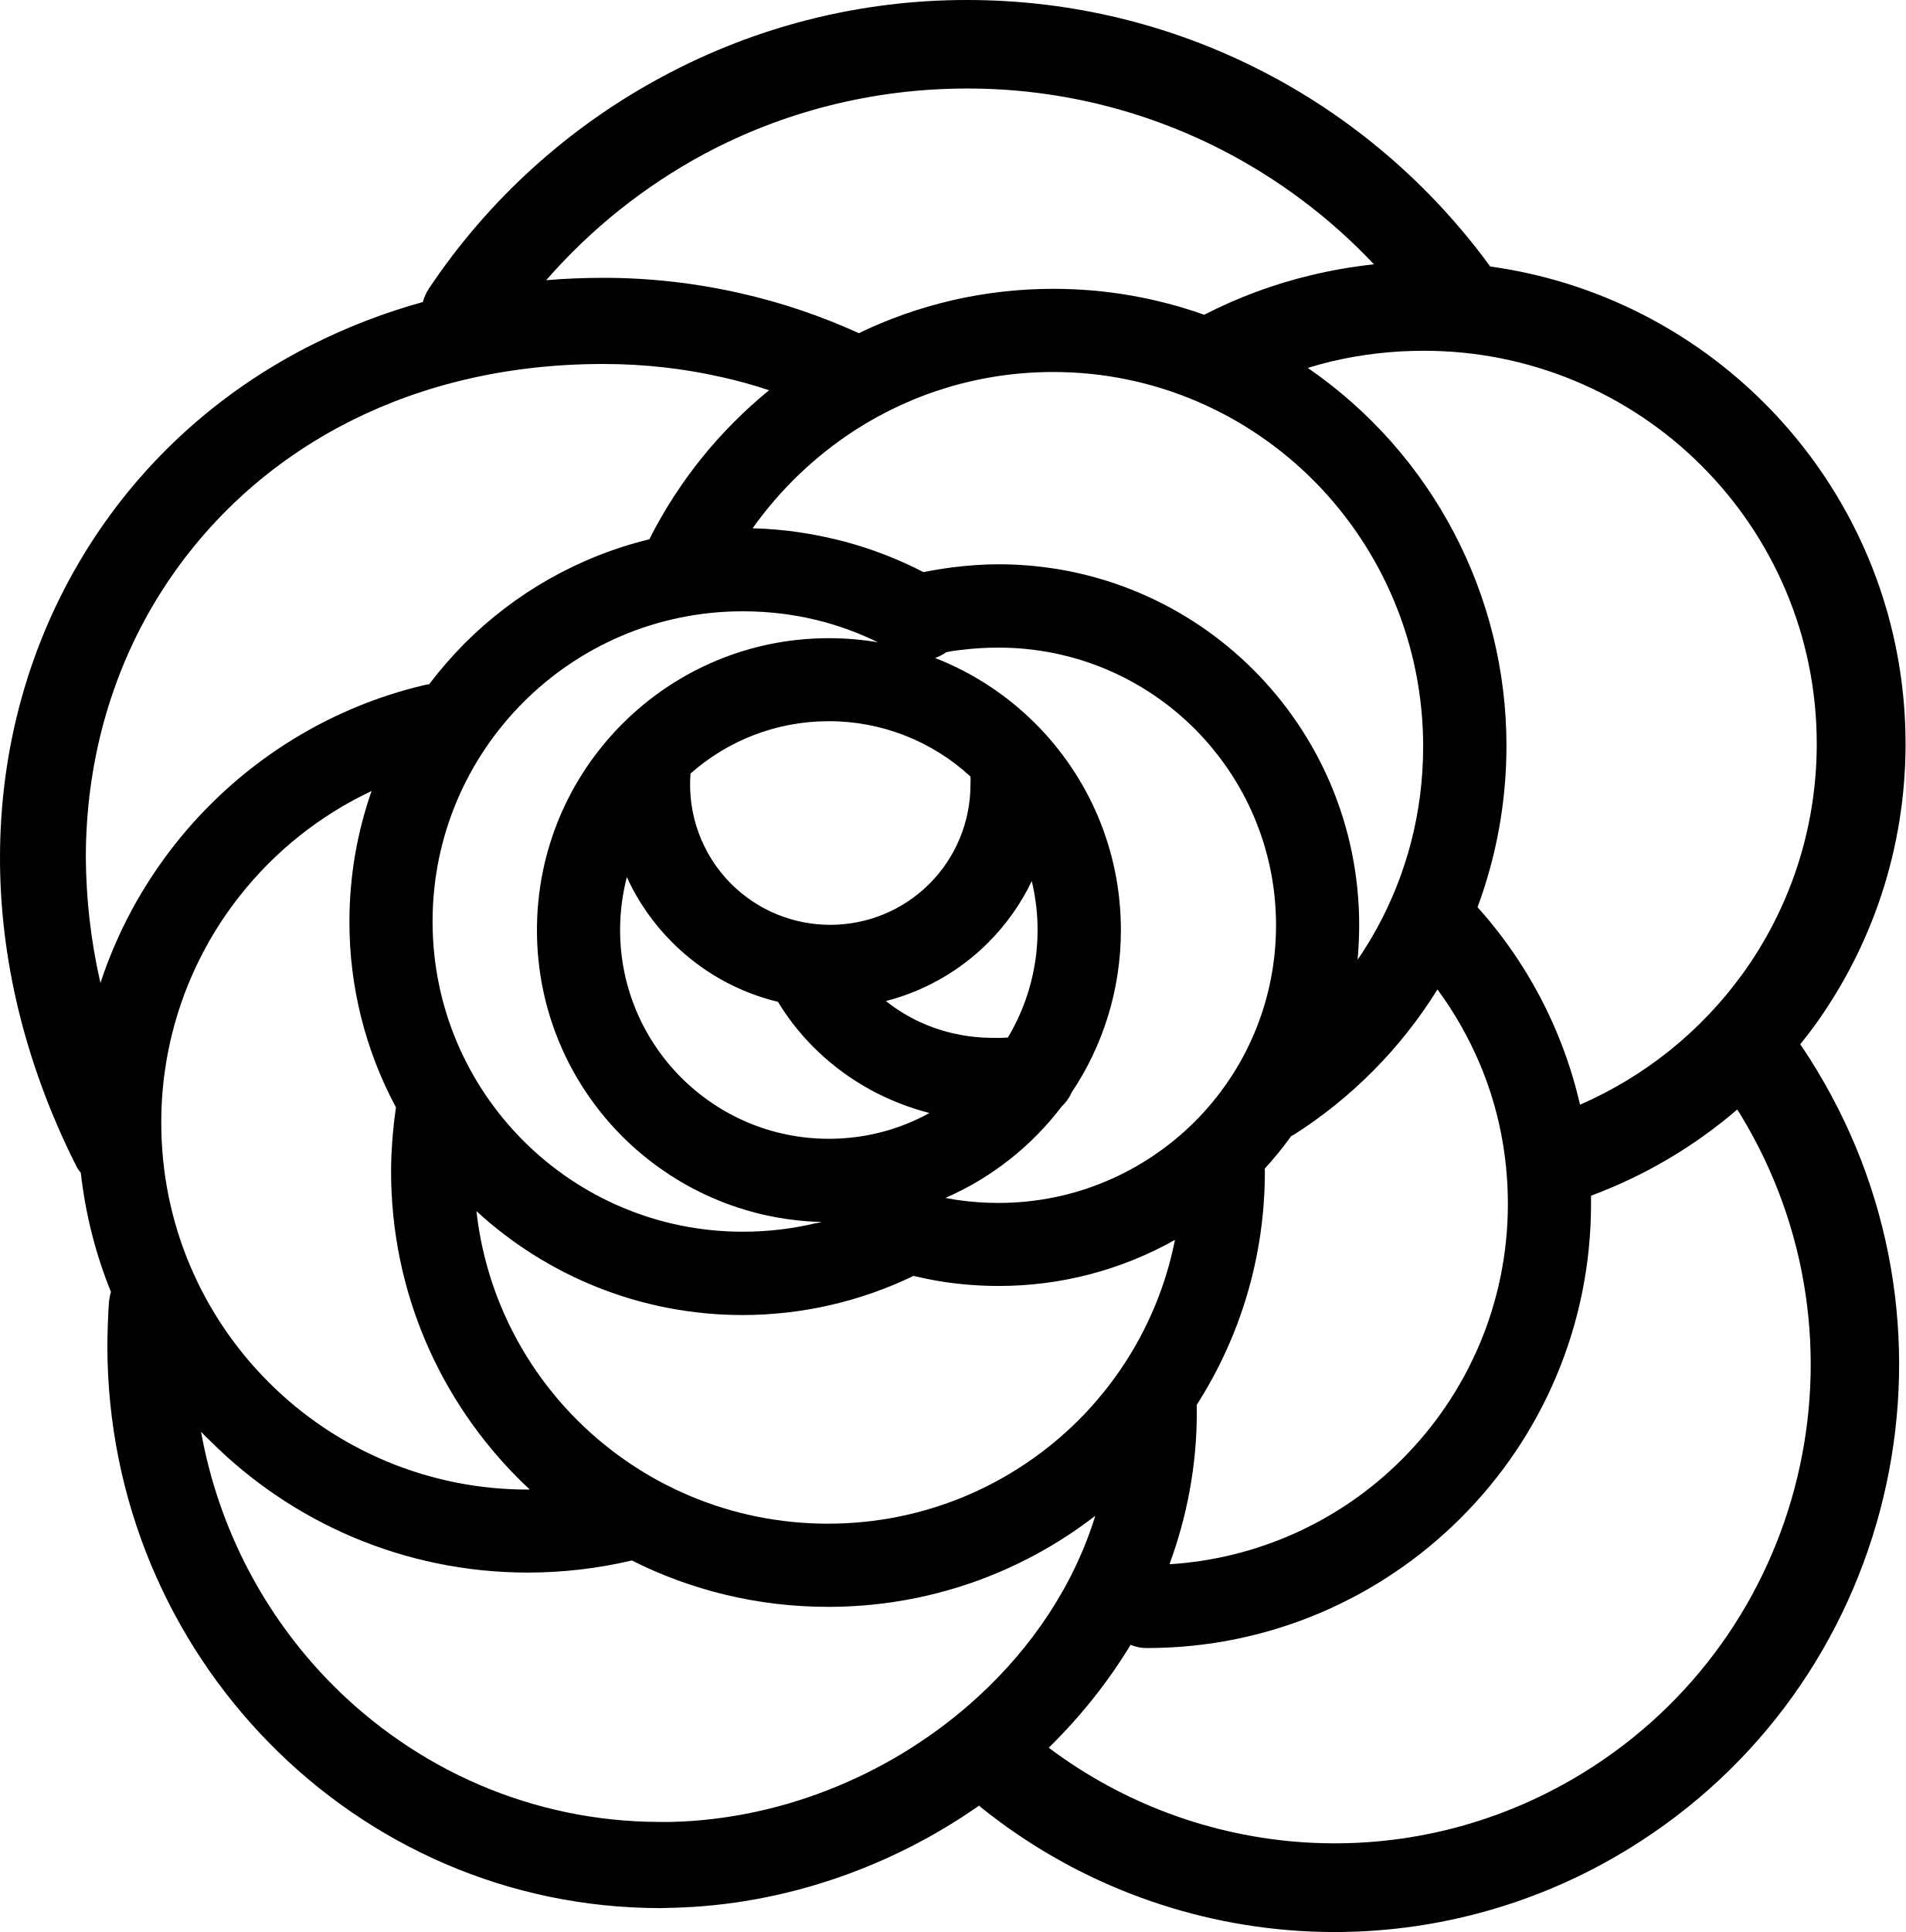
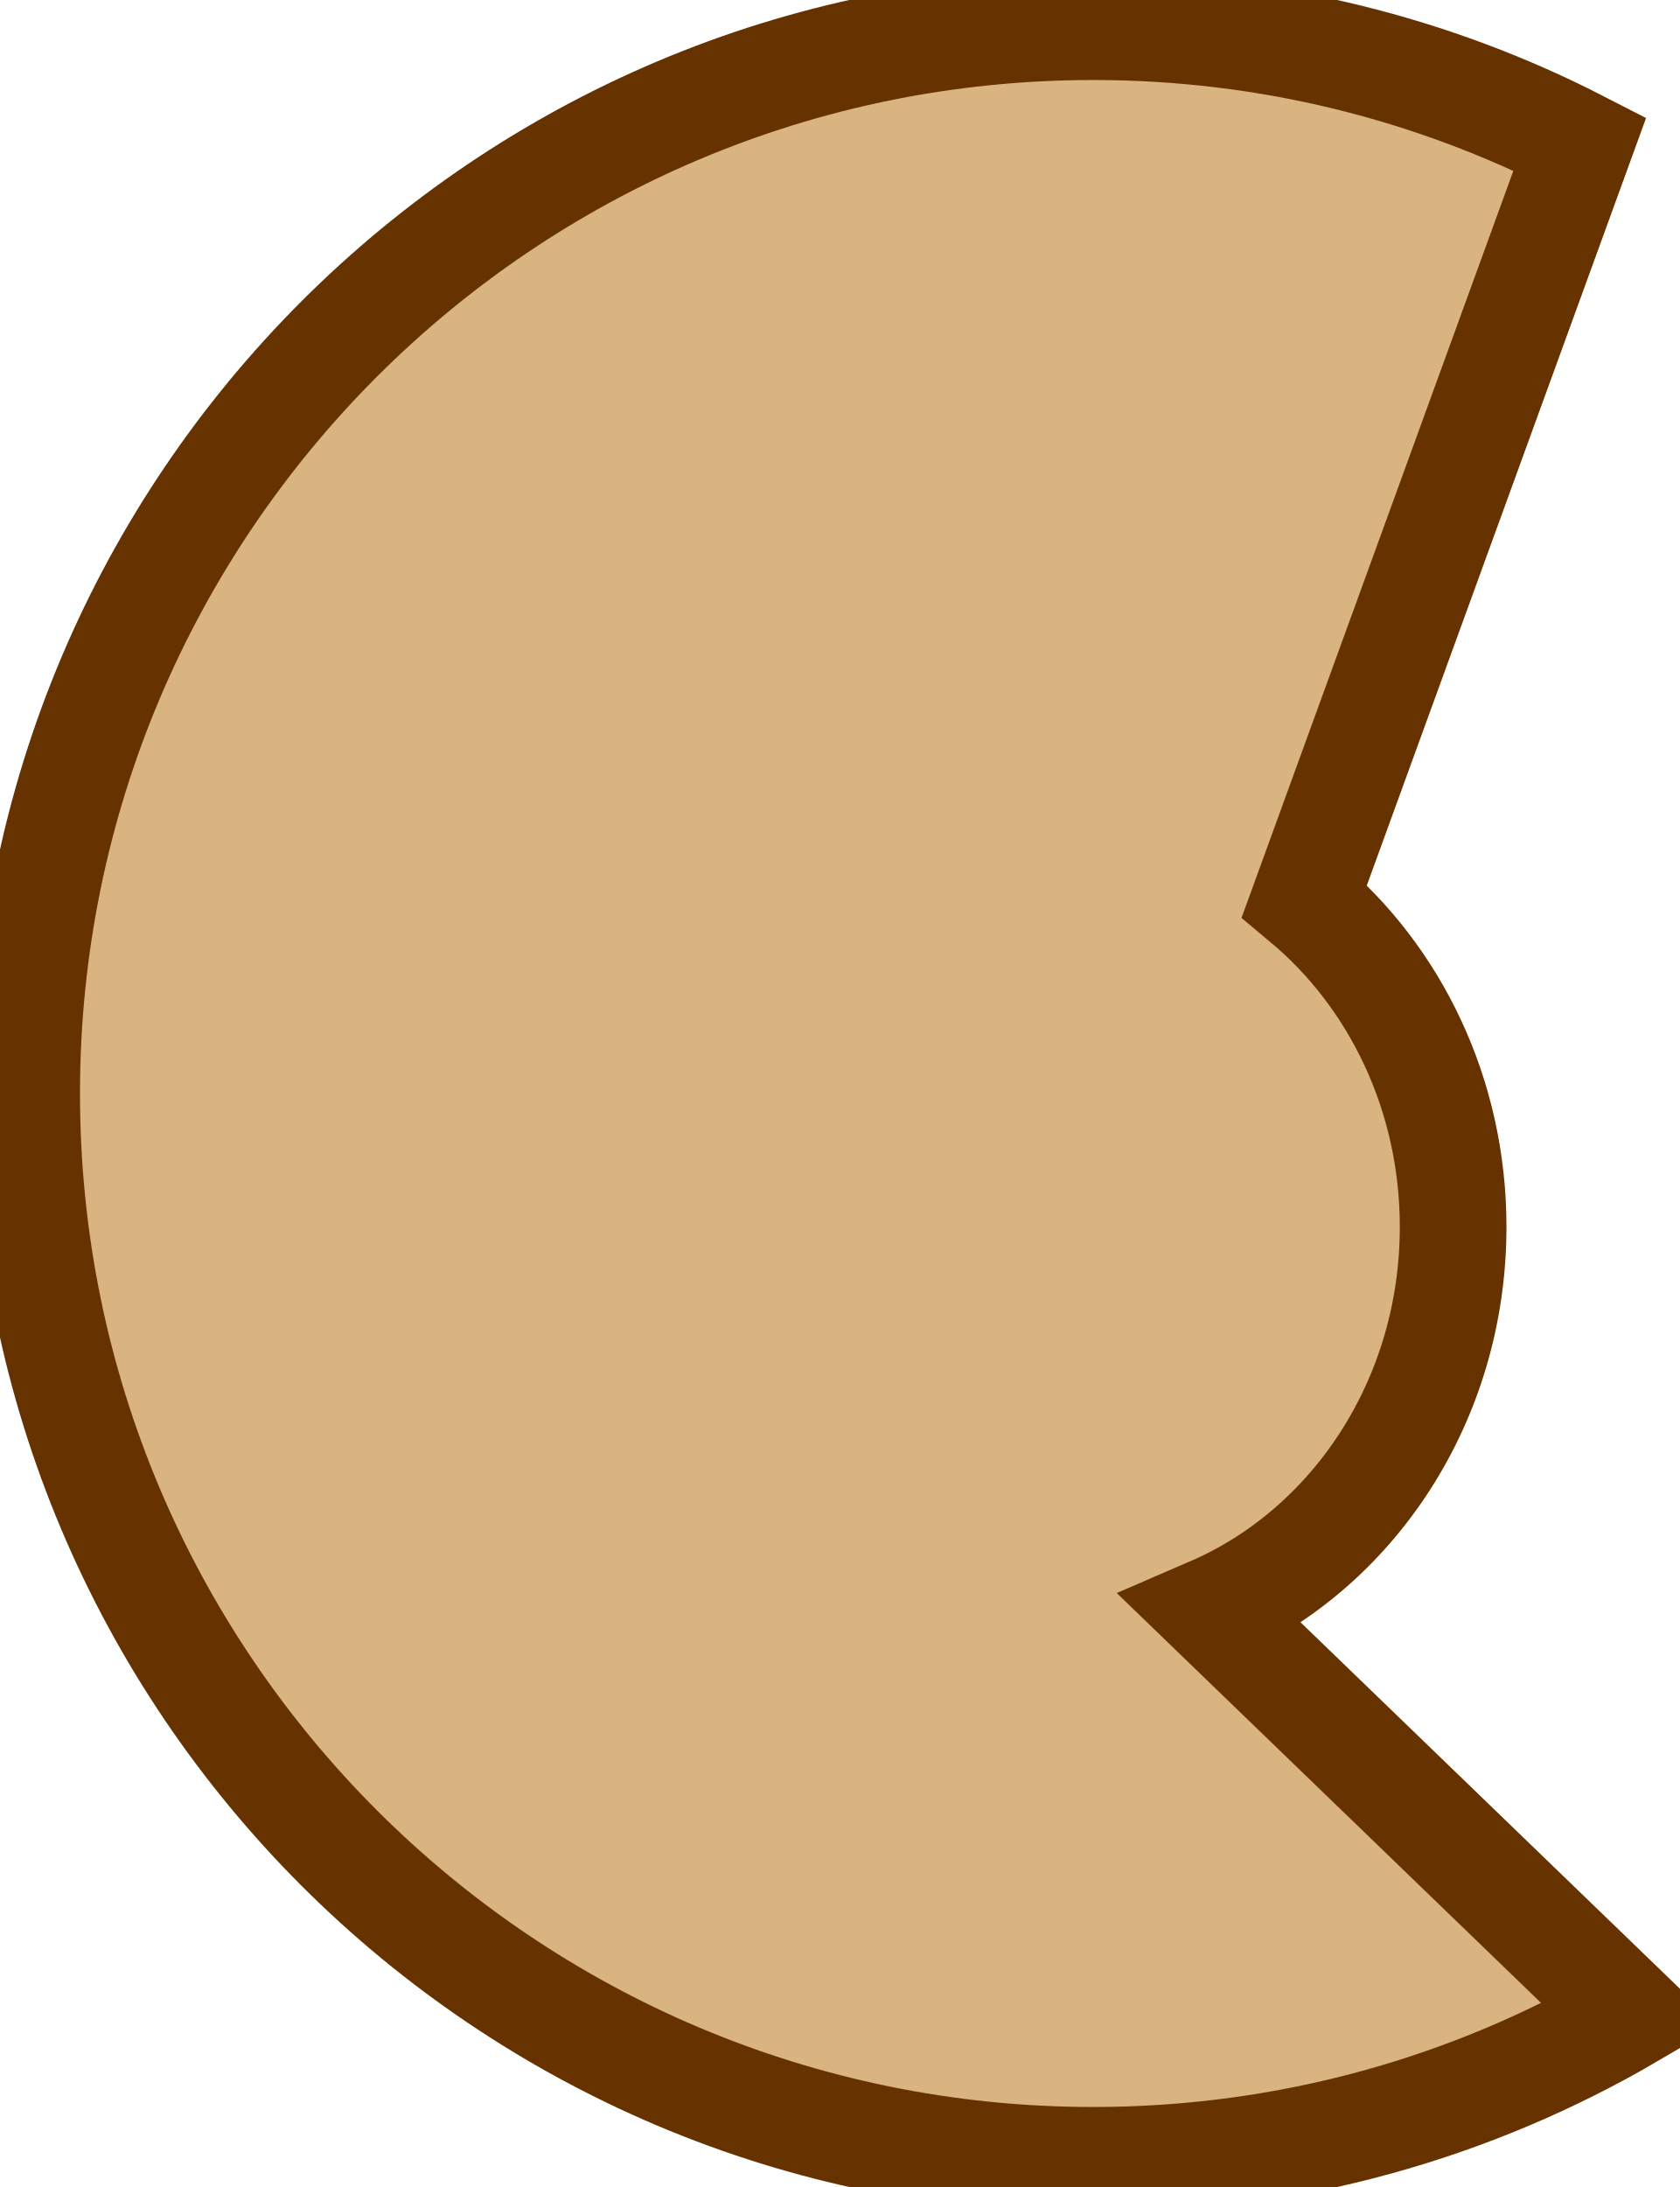
- <svg xmlns="http://www.w3.org/2000/svg" viewBox="0 0 121.22 122.88">
-   <path d="M114.53 66.42c.06.09.12.17.18.26.26.39.55.84.85 1.34 5.16 8.5 6.41 18.29 4.25 27.25-2.16 8.98-7.73 17.13-16.2 22.32a35.684 35.684 0 01-20.97 5.22 35.94 35.94 0 01-20.22-7.85c-.05-.04-.09-.08-.13-.12-5.61 3.93-12.44 6.33-19.49 6.5-.55.01-.77.02-.78.02-9.72 0-18.52-4.01-24.89-10.5-6.36-6.48-10.3-15.42-10.3-25.29 0-.3.01-.75.03-1.36.02-.55.04-1 .07-1.36.02-.24.06-.46.13-.68-.97-2.38-1.62-4.93-1.92-7.58-.13-.15-.24-.32-.33-.51C1.52 67.51 0 60.86 0 54.56c0-7.02 1.88-13.63 5.32-19.28 3.43-5.64 8.41-10.3 14.62-13.4a38.43 38.43 0 016.96-2.67c.08-.3.21-.59.39-.86A41.318 41.318 0 0142.15 4.87 40.78 40.78 0 0161.53 0c6.71 0 13.04 1.61 18.64 4.46 5.8 2.95 10.81 7.25 14.63 12.48l.01.01c6.77.94 12.83 4.08 17.44 8.69 5.55 5.55 8.98 13.21 8.98 21.67 0 6.71-2.16 12.92-5.82 17.97-.29.39-.58.77-.88 1.14zm-79.78-48.6c1.19-.1 2.41-.15 3.65-.15 2.97 0 5.88.34 8.7.98 2.62.59 5.14 1.45 7.54 2.54 3.75-1.81 7.95-2.82 12.37-2.82 3.36 0 6.59.58 9.6 1.65 2.12-1.09 4.39-1.94 6.77-2.51 1.32-.32 2.67-.55 4.03-.7-2.8-2.97-6.11-5.46-9.8-7.34a35.408 35.408 0 00-16.08-3.84c-6.07 0-11.77 1.51-16.74 4.17a35.89 35.89 0 00-10.04 8.02zM6.39 62.52c1.06-3.23 2.68-6.21 4.75-8.83 3.94-4.98 9.49-8.62 15.87-10.12.1-.02.19-.04.29-.05.7-.92 1.45-1.78 2.26-2.6 3.19-3.19 7.23-5.52 11.75-6.62a29.18 29.18 0 017.62-9.48c-.99-.33-2-.61-3.04-.84-2.39-.54-4.9-.83-7.51-.83-6.03 0-11.43 1.3-16.02 3.6-5.26 2.63-9.48 6.58-12.4 11.37-2.91 4.78-4.5 10.42-4.5 16.43.02 2.61.31 5.27.93 7.97zM47.88 33.6c2.04.05 4.04.36 5.97.88 1.72.47 3.36 1.11 4.9 1.91.59-.12 1.19-.22 1.81-.3 1.02-.13 2.01-.2 2.96-.2 6.34 0 12.08 2.57 16.23 6.72s6.72 9.89 6.72 16.23c0 .74-.04 1.48-.1 2.2.44-.64.85-1.31 1.23-2 1.87-3.41 2.94-7.35 2.94-11.55 0-6.58-2.64-12.54-6.9-16.86-4.26-4.3-10.14-6.97-16.63-6.97-4.64 0-8.96 1.35-12.6 3.69a23.983 23.983 0 00-6.53 6.25zm34.27 38.65c-.52.73-1.09 1.42-1.69 2.08 0 .06.01.12.01.18 0 5.46-1.59 10.56-4.34 14.85.01.34.01.4.01.47 0 3.37-.62 6.62-1.74 9.66a22.9 22.9 0 0014.8-6.68c4.16-4.16 6.73-9.9 6.73-16.24 0-3.14-.62-6.12-1.75-8.82-.72-1.72-1.64-3.34-2.73-4.82a29.23 29.23 0 01-9.18 9.27c-.04.01-.08.03-.12.05zM94 57.7a28.17 28.17 0 015.06 8.01c.61 1.46 1.1 2.98 1.46 4.55 4.14-1.8 7.7-4.68 10.32-8.29 2.98-4.11 4.74-9.18 4.74-14.66 0-6.9-2.8-13.16-7.32-17.68a24.941 24.941 0 00-17.68-7.32c-2.06 0-4.03.24-5.89.68-.5.12-1 .26-1.49.41a29.165 29.165 0 0112.64 24.09A29.53 29.53 0 0194 57.7zM12.79 91.06c1.11 6.18 4.05 11.7 8.23 15.96 5.37 5.47 12.8 8.86 21 8.86h.66c7.31-.17 14.34-3.19 19.54-7.96 3.46-3.17 6.11-7.12 7.46-11.51-4.7 3.63-10.6 5.79-16.99 5.79-4.49 0-8.74-1.06-12.49-2.95a29.01 29.01 0 01-6.6.77c-7.9 0-15.05-3.2-20.23-8.38-.21-.19-.4-.38-.58-.58zm20.91 3.67c-.23-.21-.45-.42-.67-.64-5.04-5.02-8.15-11.94-8.15-19.58 0-.75.04-1.58.12-2.47.05-.54.11-1.08.19-1.61a24.886 24.886 0 01-2.96-11.81c0-2.91.5-5.71 1.41-8.31a23.344 23.344 0 00-8.37 6.65 23.215 23.215 0 00-5.01 14.46c0 6.44 2.61 12.27 6.83 16.49a23.247 23.247 0 0016.49 6.83l.12-.01zm-3.39-17.7c.58 5.18 2.93 9.83 6.44 13.32 4.07 4.05 9.7 6.56 15.92 6.56 6.22 0 11.85-2.51 15.92-6.56 3.09-3.08 5.28-7.05 6.16-11.49a22.804 22.804 0 01-11.23 2.93c-1.18 0-2.34-.09-3.48-.26-.65-.1-1.28-.23-1.92-.38a25.07 25.07 0 01-10.87 2.49c-6.53 0-12.48-2.51-16.94-6.61zm21.96.69c-4.94-.12-9.41-2.18-12.67-5.43-3.36-3.36-5.44-8-5.44-13.13 0-5.13 2.08-9.77 5.44-13.13 3.36-3.36 8-5.44 13.13-5.44 1.06 0 2.11.09 3.12.26-1.08-.53-2.22-.96-3.38-1.28-1.64-.45-3.38-.69-5.22-.69-5.45 0-10.38 2.21-13.95 5.78-3.57 3.57-5.78 8.5-5.78 13.95 0 5.45 2.21 10.38 5.78 13.95 3.57 3.57 8.51 5.78 13.95 5.78 1.63 0 3.18-.19 4.64-.54.13-.01.25-.05.38-.08zm7.93-36.24c-.22.16-.46.28-.71.37 2.41.94 4.58 2.37 6.38 4.17 3.36 3.36 5.44 8 5.44 13.13 0 3.82-1.15 7.37-3.13 10.33-.15.34-.37.65-.64.9a18.673 18.673 0 01-7.39 5.81l.67.12c.87.13 1.78.2 2.7.2 4.88 0 9.29-1.98 12.49-5.17 3.2-3.2 5.17-7.61 5.17-12.49s-1.98-9.29-5.17-12.49c-3.2-3.2-7.61-5.17-12.49-5.17-.83 0-1.6.05-2.3.14-.34.03-.68.08-1.02.15zm41.02 34.57v.51c0 7.8-3.16 14.87-8.28 19.98-5.11 5.11-12.18 8.28-19.98 8.28-.37 0-.72-.07-1.03-.21-1.44 2.38-3.2 4.58-5.21 6.55A30.32 30.32 0 0083 117.18c6 .38 12.16-1.02 17.68-4.4 7.14-4.38 11.84-11.25 13.66-18.81 1.83-7.58.77-15.86-3.59-23.04-.07-.12-.15-.24-.23-.36a30.649 30.649 0 01-9.3 5.48zM61.74 49.39a13.264 13.264 0 00-9.01-3.52c-3.38 0-6.46 1.26-8.8 3.33a8.93 8.93 0 002.58 7.01 8.93 8.93 0 0012.62 0 8.912 8.912 0 002.61-6.31c.01-.18.01-.36 0-.51zm-21.86 6.39c-.28 1.08-.43 2.21-.43 3.37 0 3.67 1.49 6.99 3.89 9.39 2.4 2.4 5.72 3.89 9.39 3.89 2.32 0 4.5-.59 6.4-1.64a16.45 16.45 0 01-3.74-1.47c-2.4-1.31-4.42-3.21-5.83-5.49-.02-.04-.04-.07-.06-.11a14.17 14.17 0 01-6.72-3.77c-1.2-1.19-2.19-2.6-2.9-4.17zm24.24 10.21a13.305 13.305 0 001.52-9.95c-.7 1.46-1.64 2.78-2.77 3.91a14.202 14.202 0 01-6.51 3.72c.48.38.99.72 1.54 1.02 1.55.84 3.35 1.32 5.29 1.32.37.01.68 0 .93-.02z" />
+ <svg xmlns="http://www.w3.org/2000/svg" viewBox="0 0 126 164" version="1.1">
+   <g id="Page-1" stroke="none" stroke-width="1" fill="none" fill-rule="evenodd">
+     <path d="M82,2 C95.151,2 107.562,5.173 118.507,10.796 L97.845,67.563 C104.635,73.236 109,82.073 109,92 C109,105.015 101.497,116.156 90.863,120.752 L122.309,151.118 C110.472,158.036 96.699,162 82,162 C37.817,162 2,126.183 2,82 C2,37.817 37.817,2 82,2 Z" id="Combined-Shape" stroke="#663300" stroke-width="8" fill="#D9B380" />
+   </g>
</svg>
